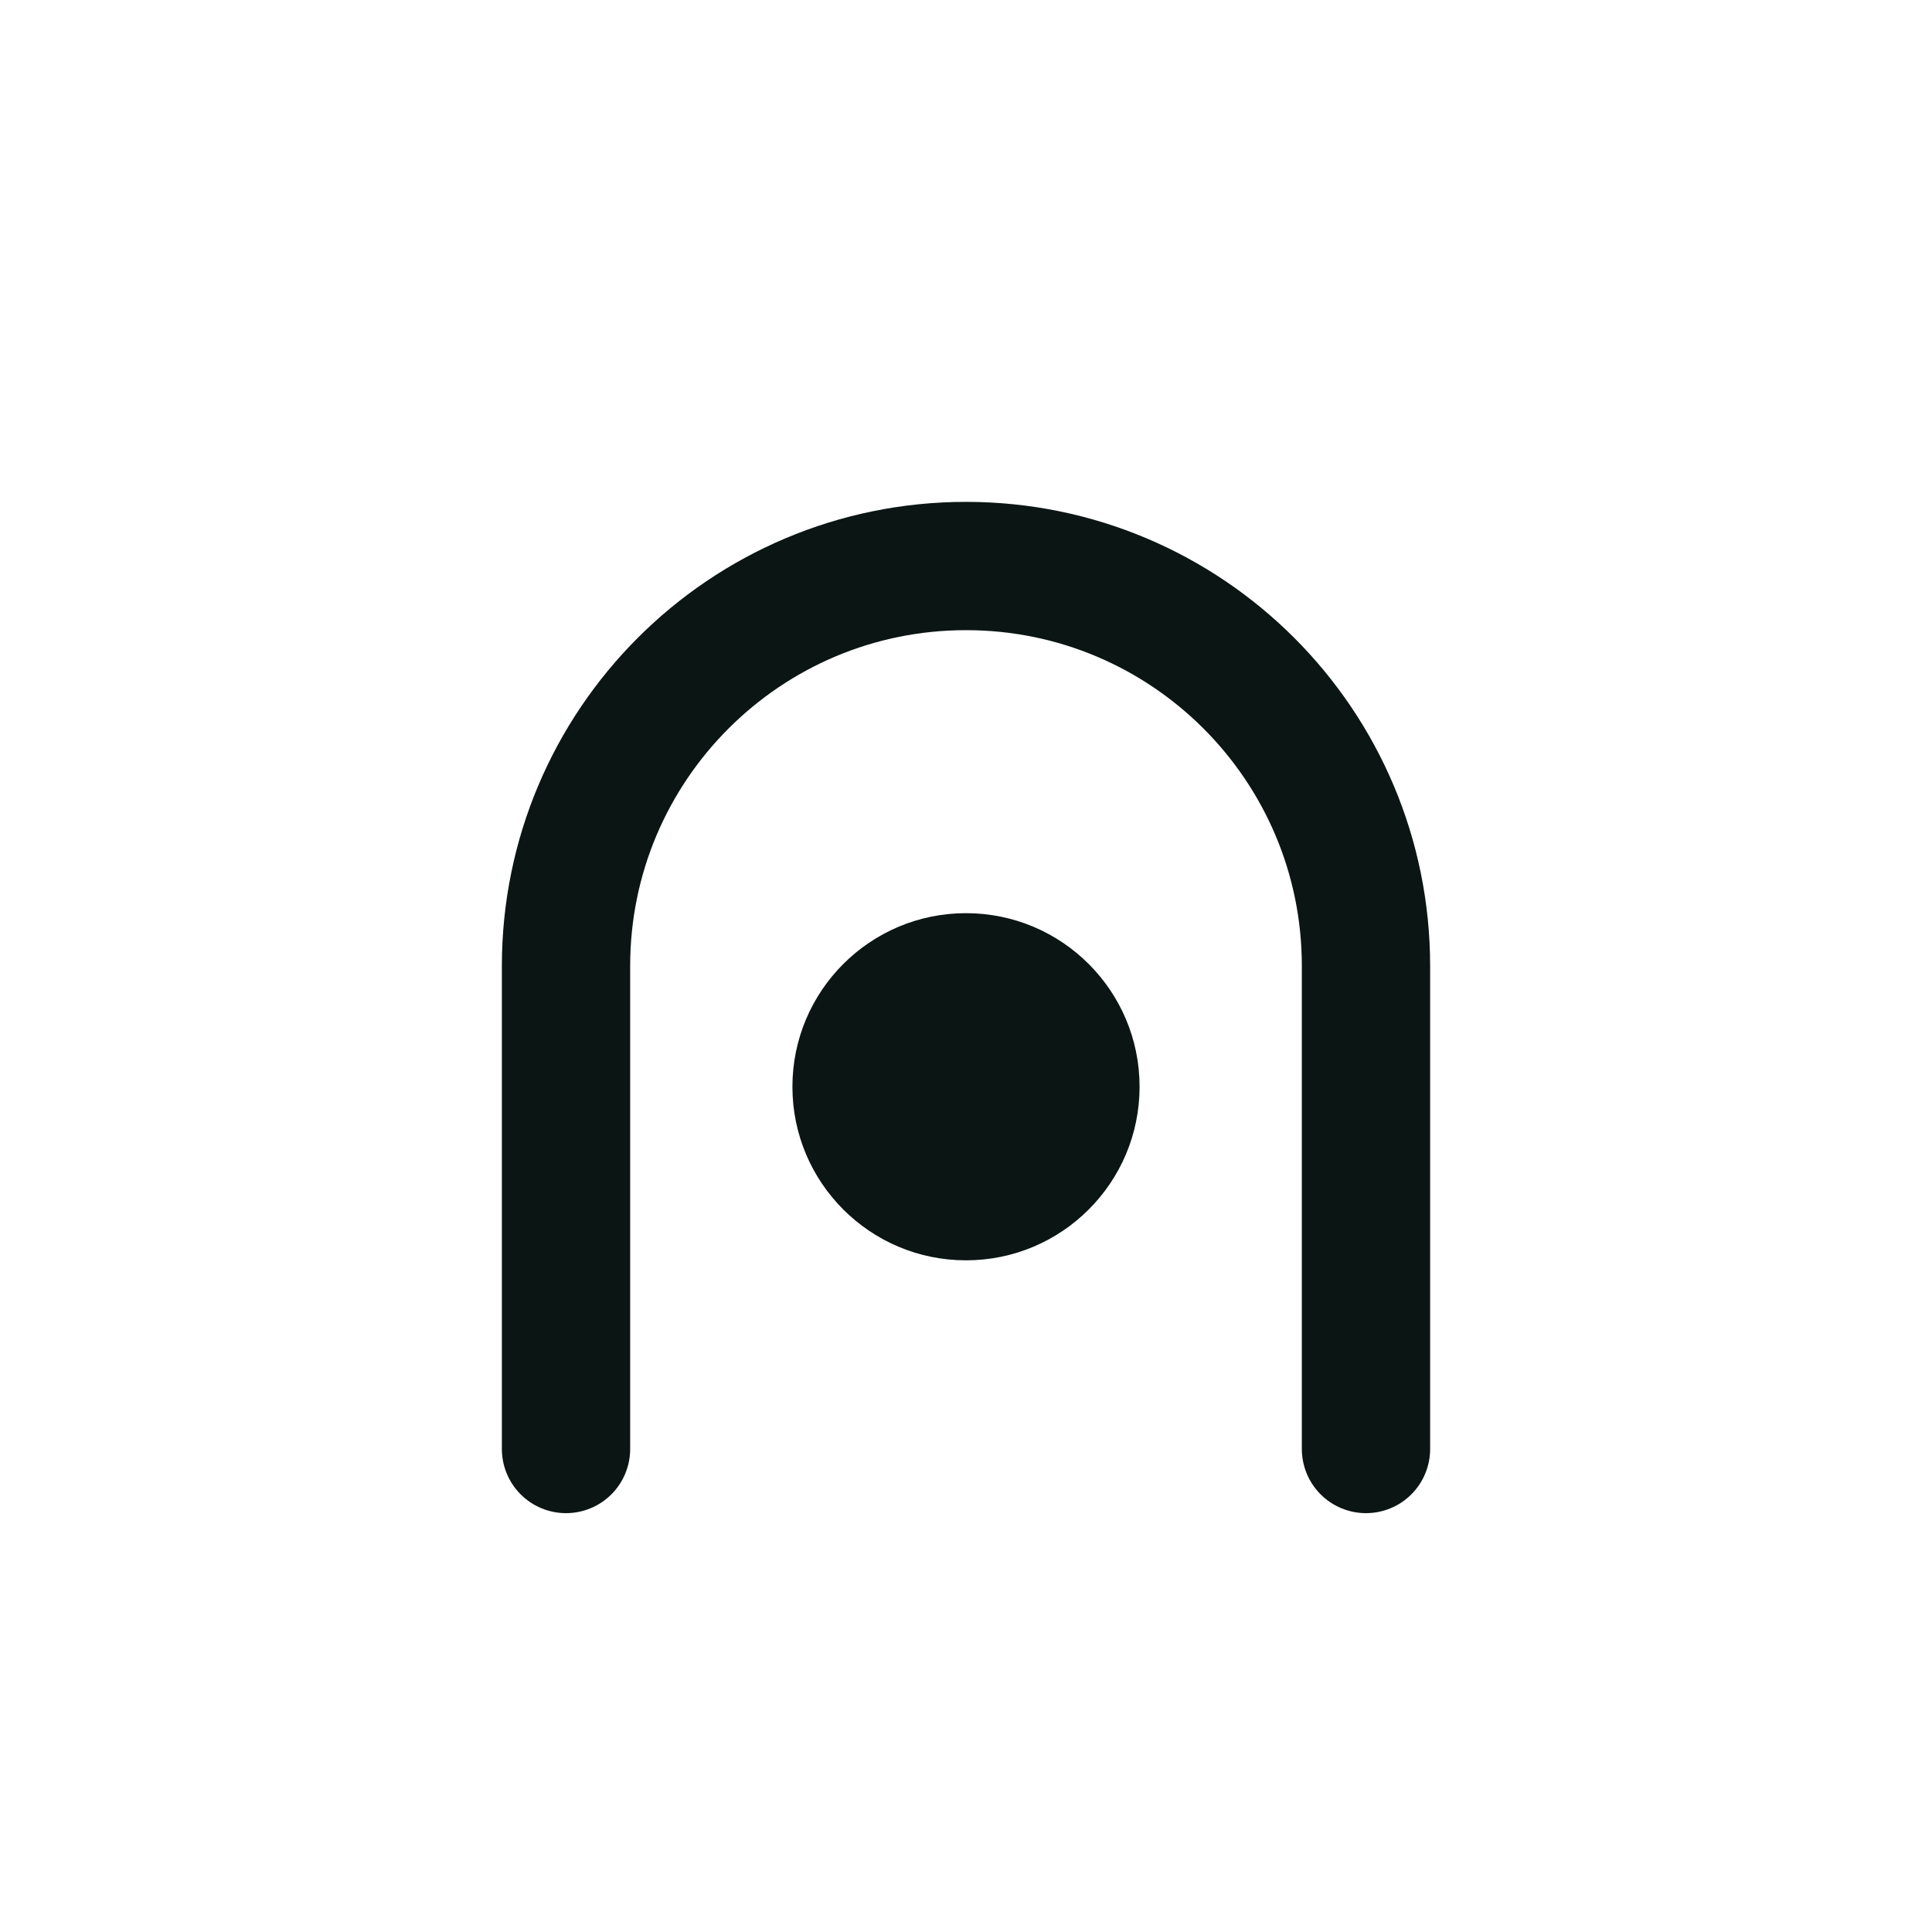
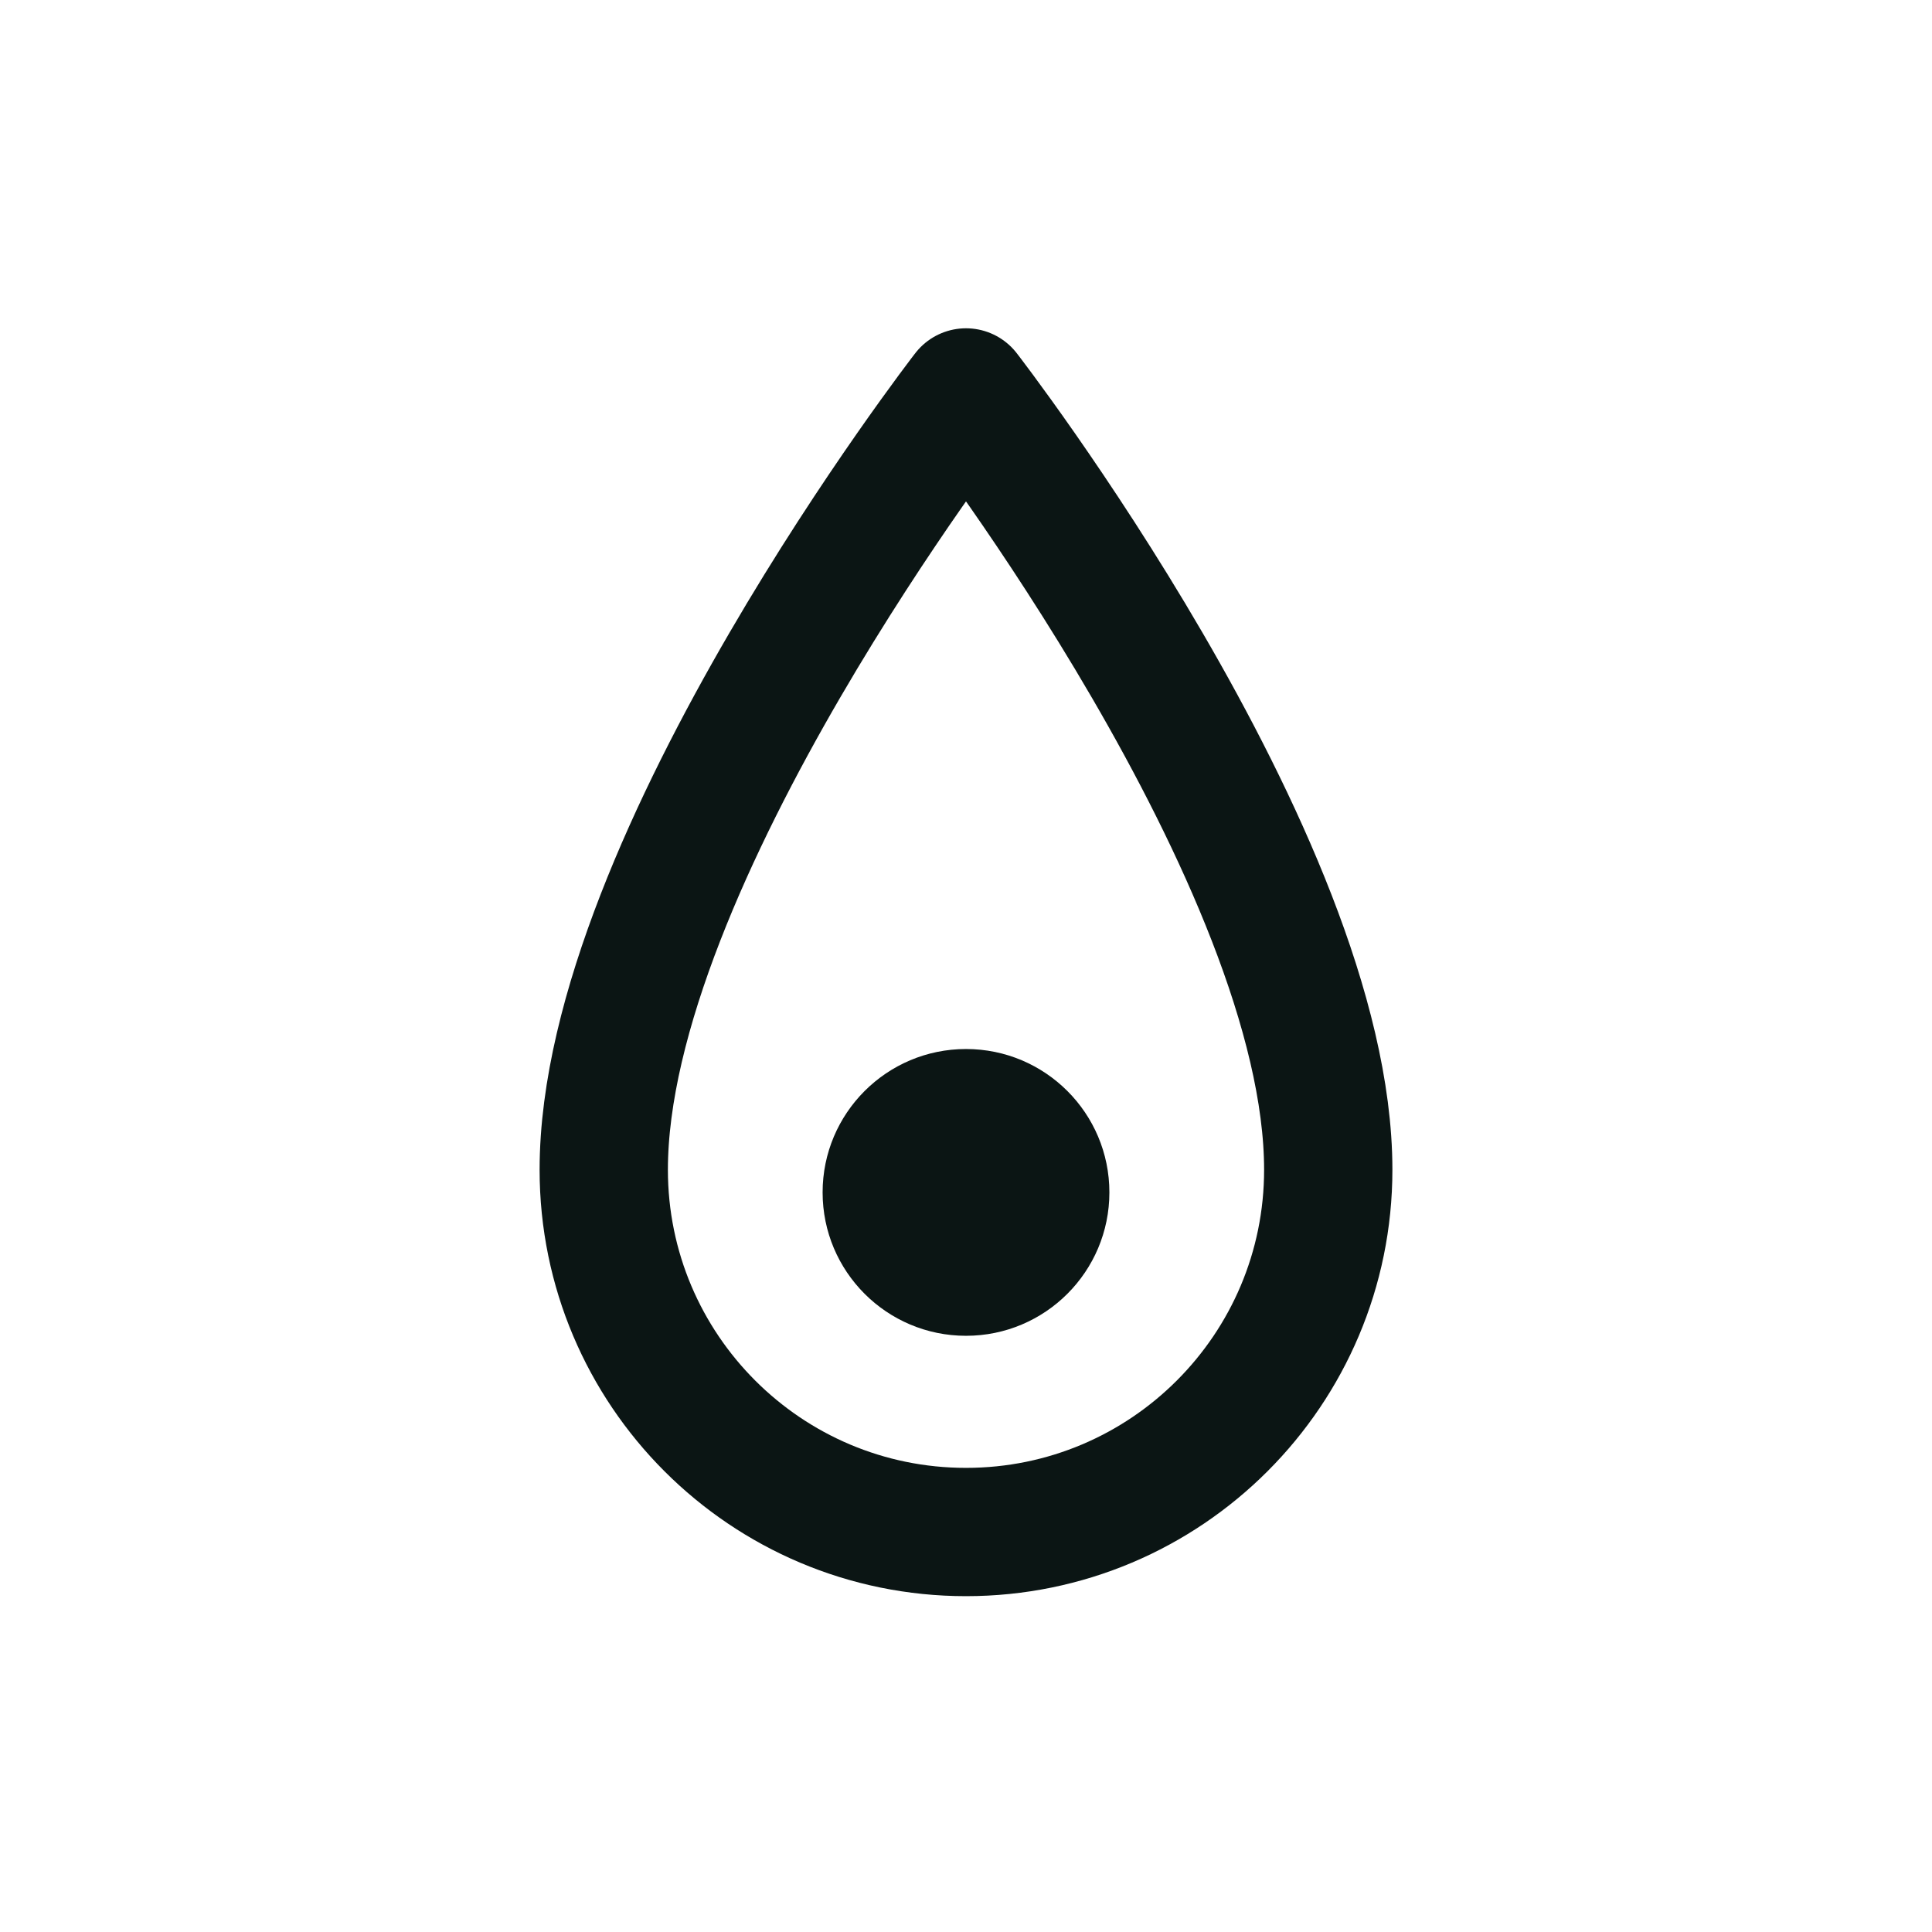
<svg xmlns="http://www.w3.org/2000/svg" viewBox="0 0 512 512">
-   <path d="M150 384V256A106 106 0 0 1 362 256V384" fill="none" stroke="#0B1514" stroke-width="34" stroke-linecap="round" stroke-linejoin="round" />
-   <circle cx="256" cy="288" r="46" fill="#0B1514" />
+   <path d="M256 104C256 104 160 228 160 310A96 96 0 0 0 352 310C352 228 256 104 256 104Z" fill="none" stroke="#0B1514" stroke-width="34" stroke-linejoin="round" />
+   <circle cx="256" cy="316" r="38" fill="#0B1514" />
</svg>
